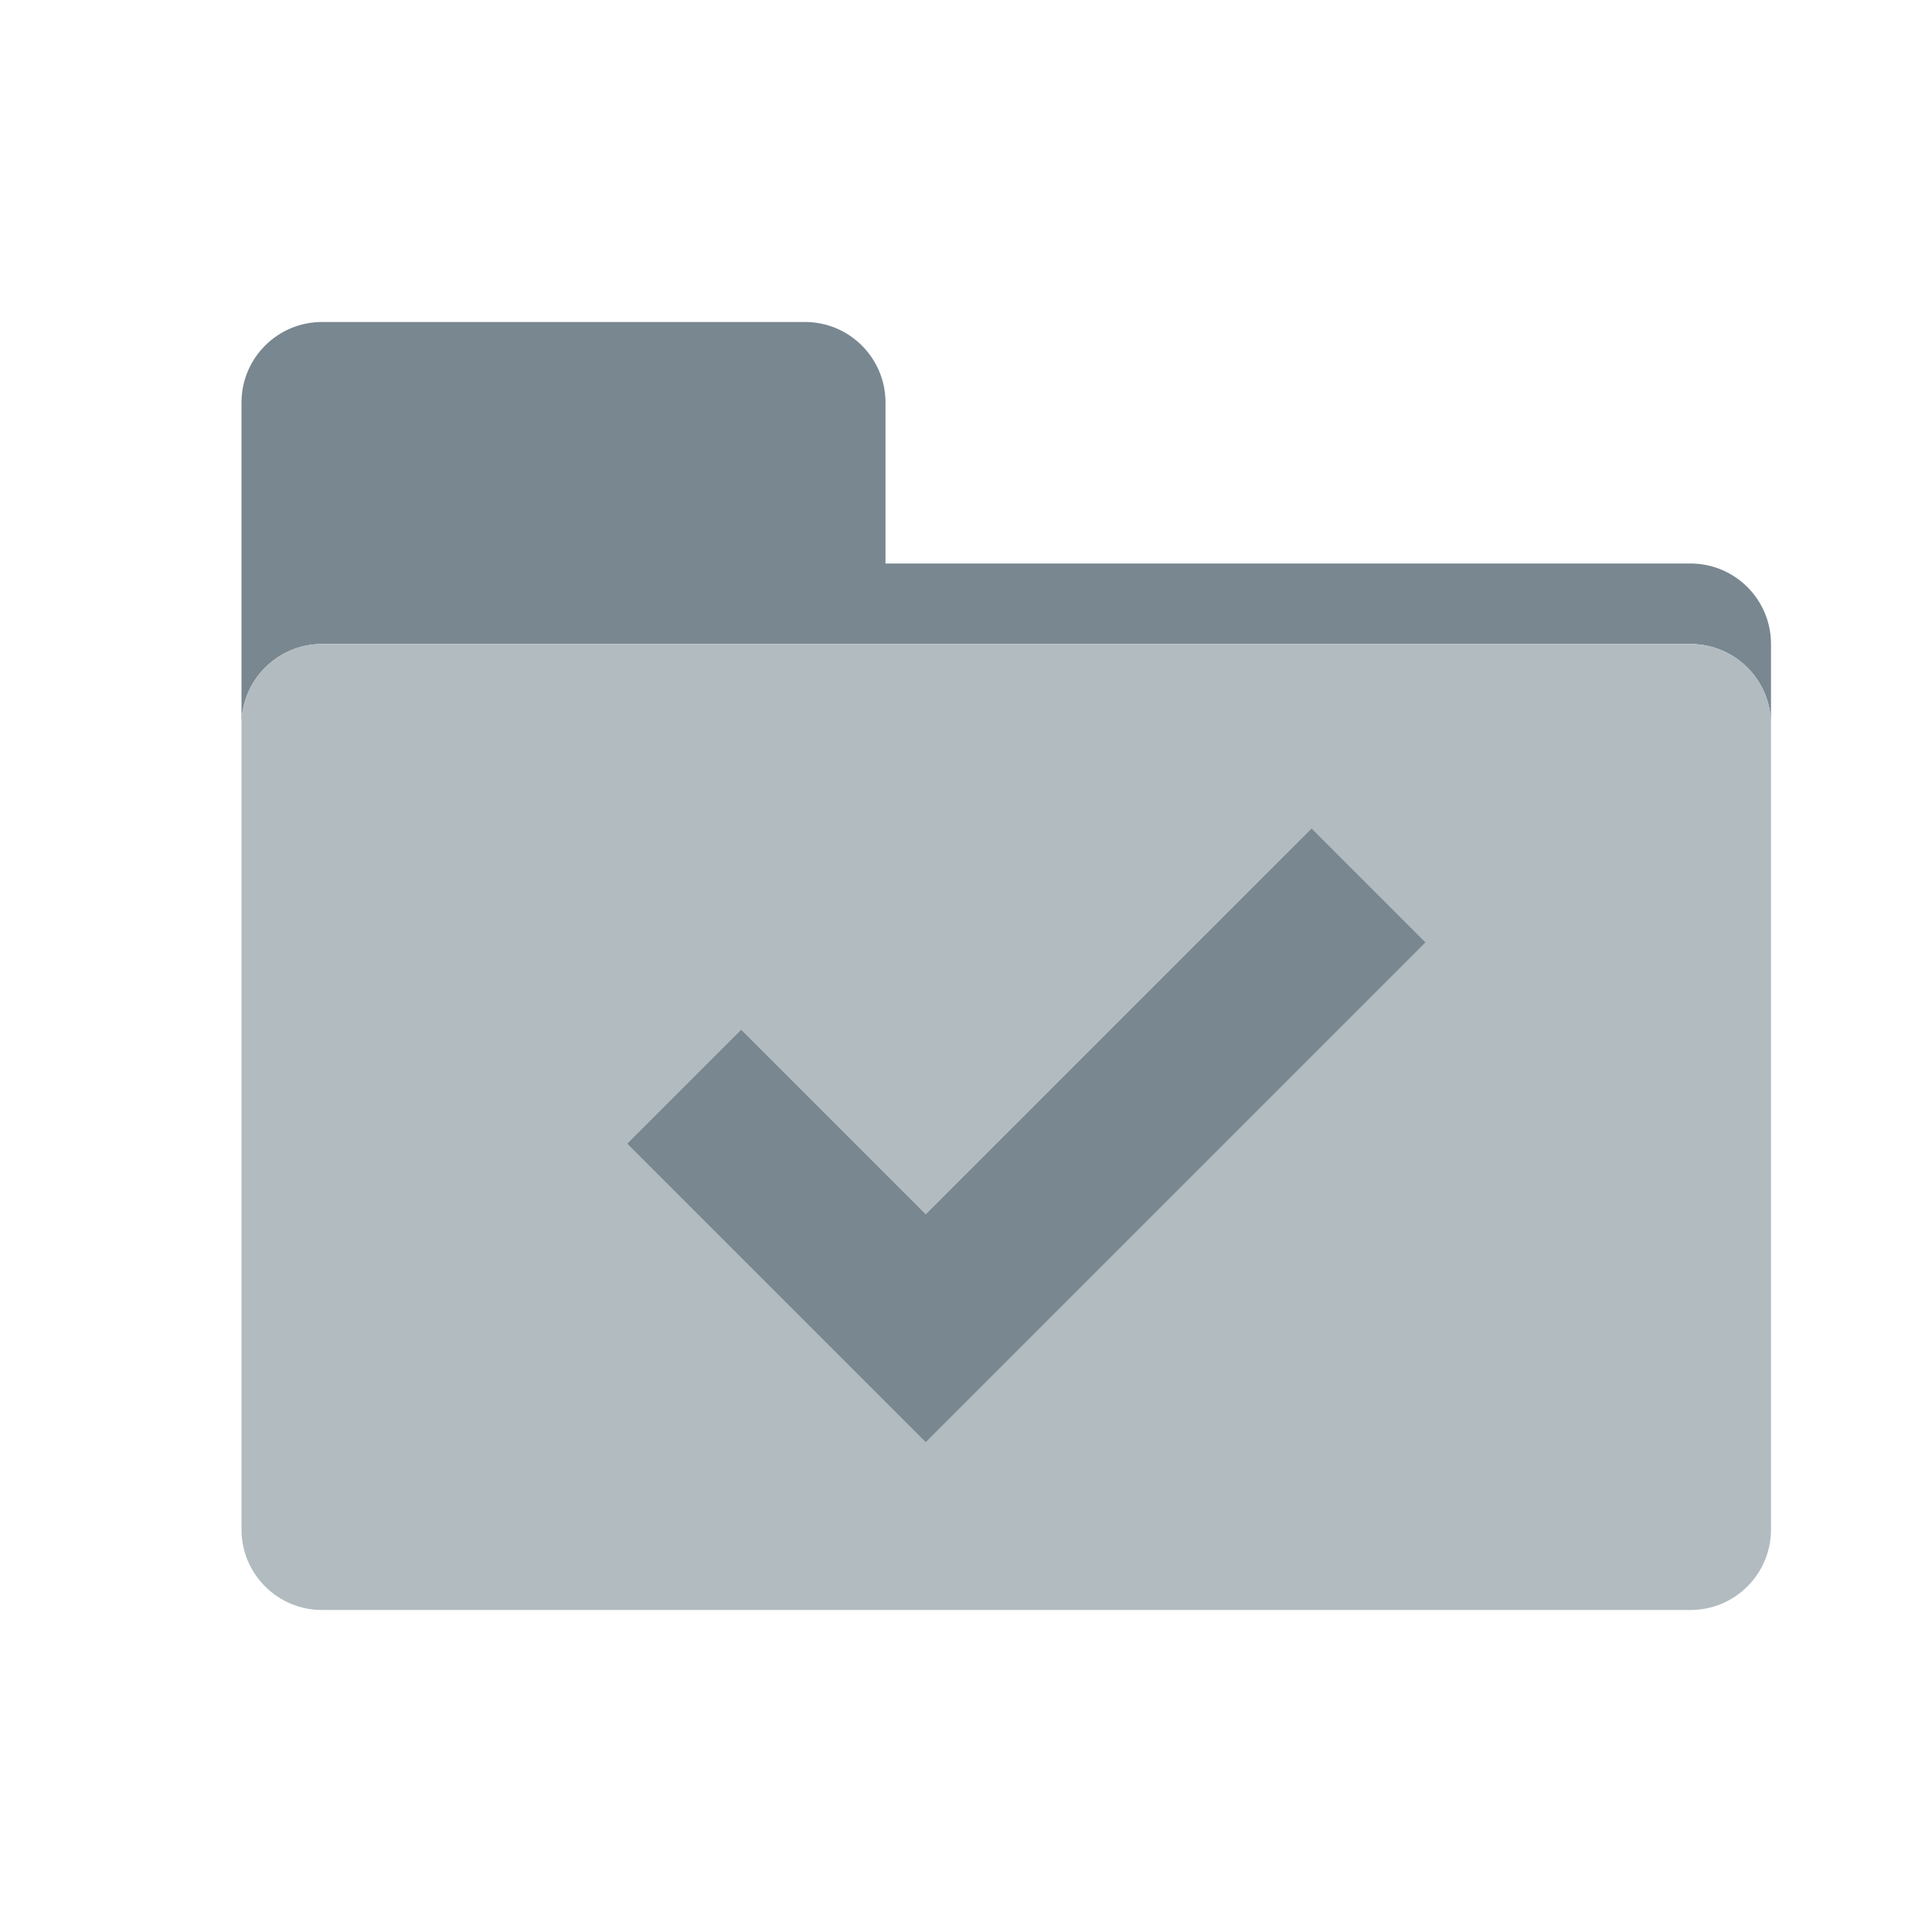
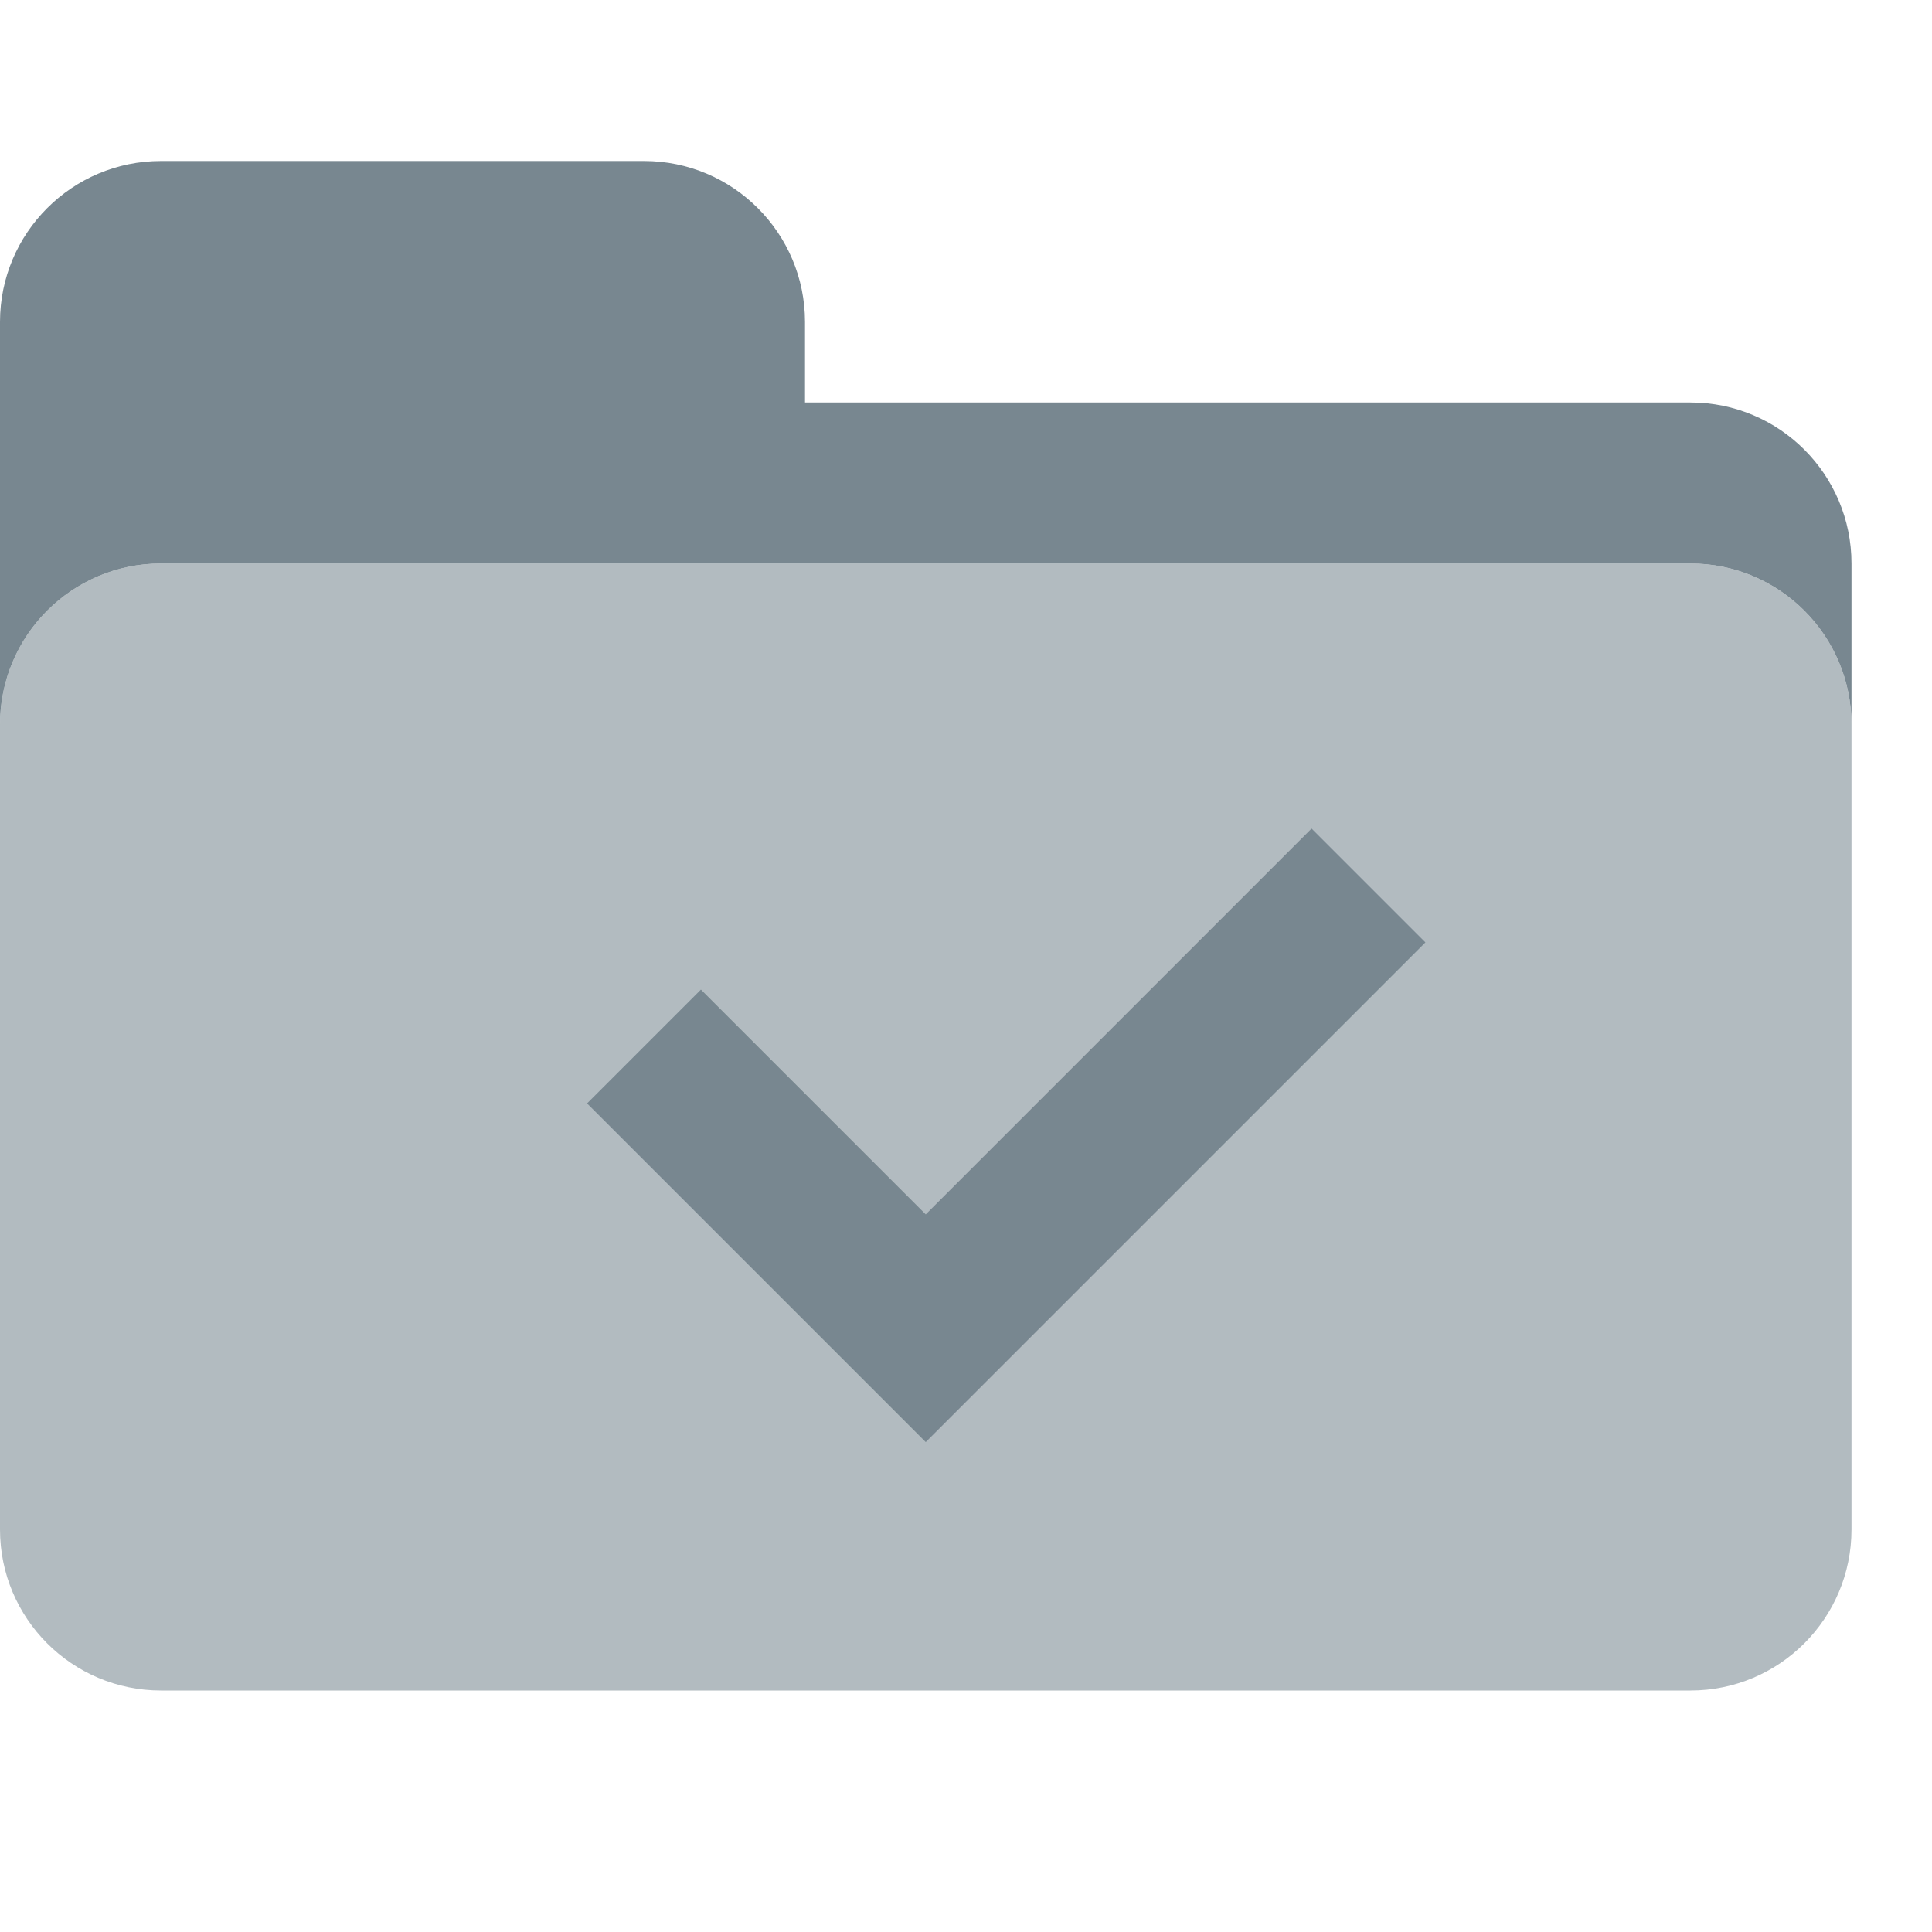
<svg xmlns="http://www.w3.org/2000/svg" width="24" height="24" viewBox="0 0 24 24" fill="none">
-   <path d="M4 4C3.448 4 3 4.448 3 5V9C3 8.448 3.448 8 4 8H21C21.552 8 22 8.448 22 9V8C22 7.448 21.552 7 21 7H11V5C11 4.448 10.552 4 10 4H4Z" fill="#788790" />
-   <rect x="3" y="8" width="19" height="12" rx="1" fill="#B2BBC0" />
-   <path d="M8.5 13.5L11.5 16.5L17 11" stroke="#788790" stroke-width="2" />
+   <rect y="7" width="23" height="14" rx="2" fill="#B2BBC0" />
+   <path d="M2 2C0.895 2 0 2.896 0 4V9C0 7.896 0.895 7 2 7H21C22.105 7 23 7.896 23 9V7C23 5.896 22.105 5 21 5H10V4C10 2.896 9.105 2 8 2H2Z" fill="#788790" />
+   <path d="M8 13L11.5 16.5L17 11" stroke="#788790" stroke-width="2" />
</svg>
